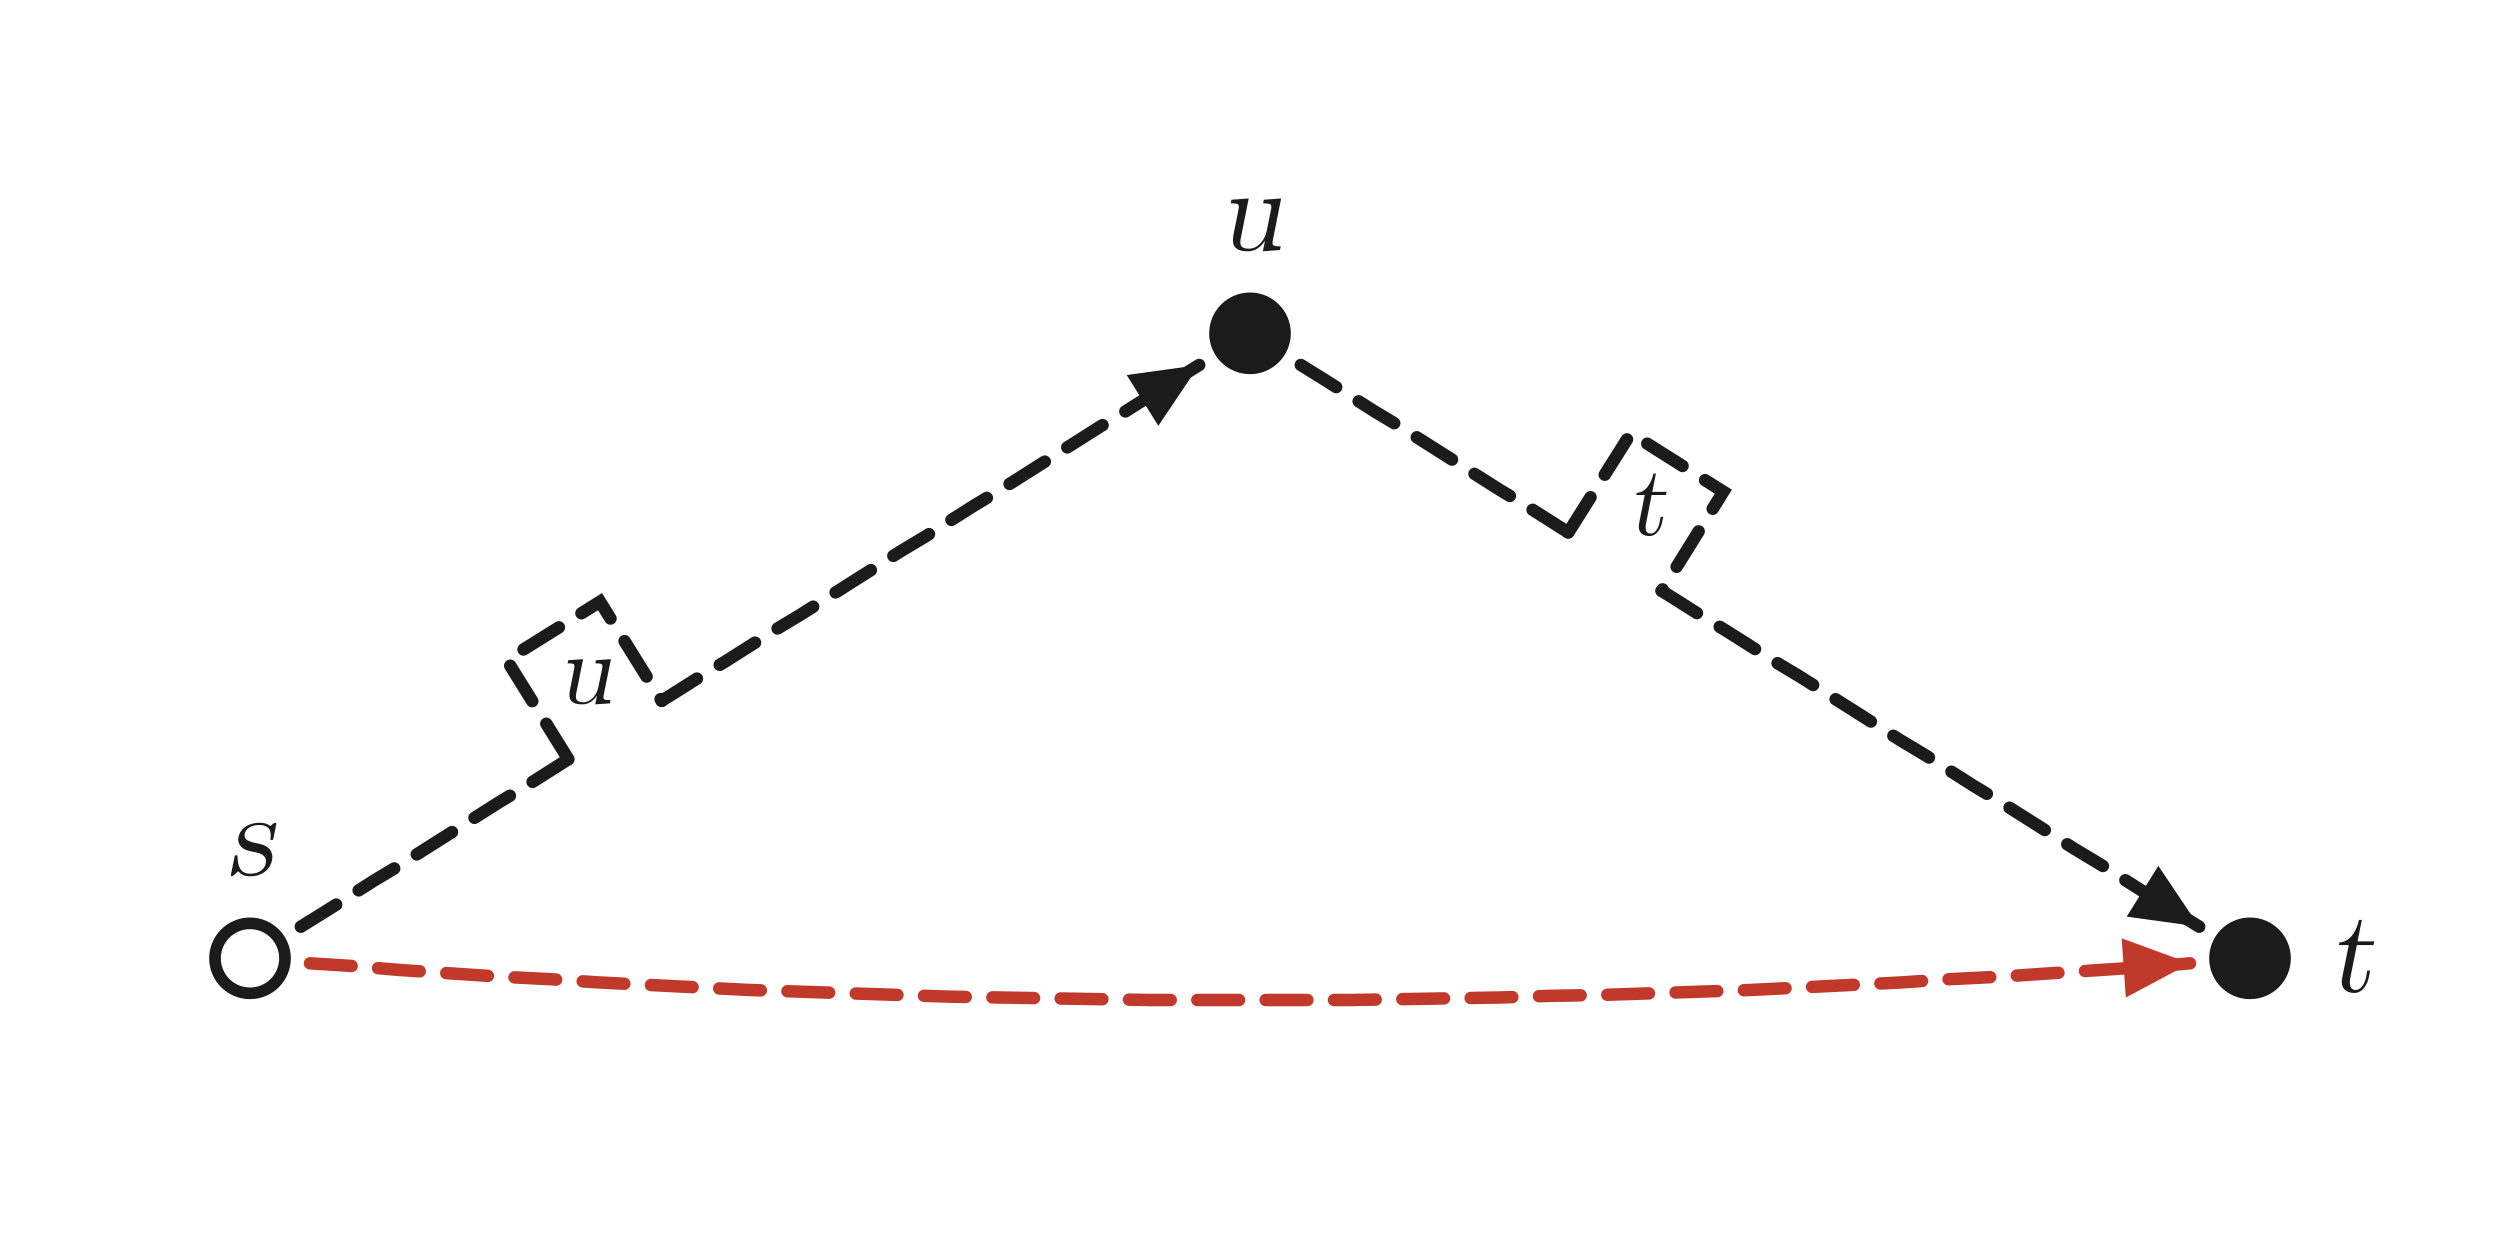
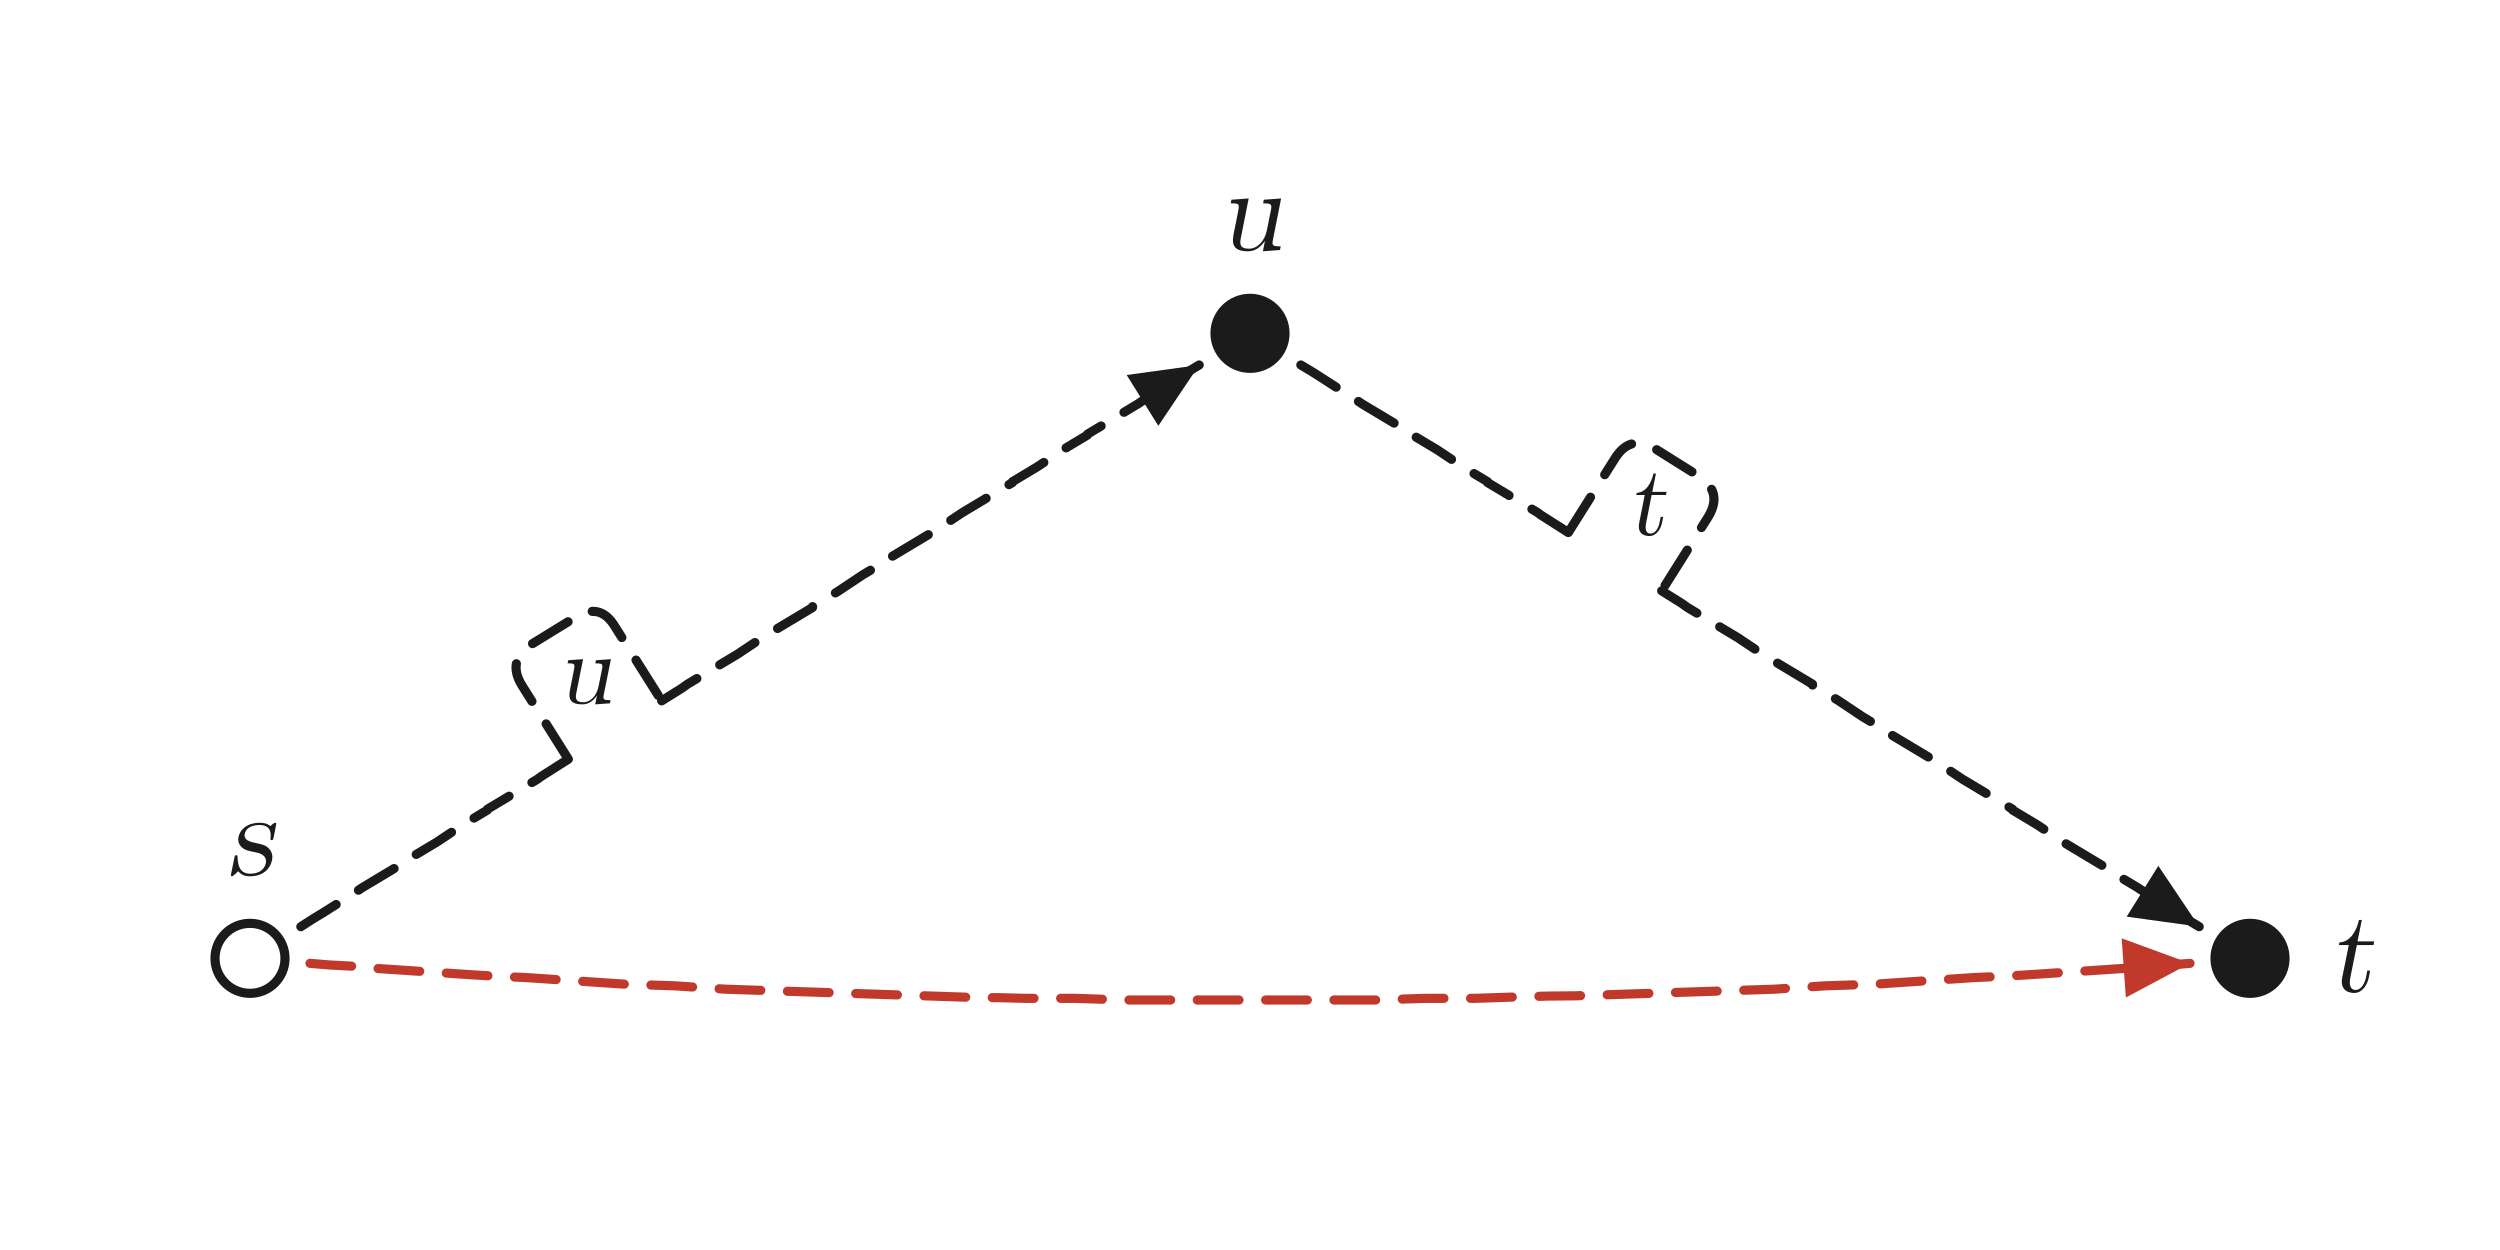
<svg xmlns="http://www.w3.org/2000/svg" width="300" height="150" viewBox="0 0 300 150">
+   <style>polyline,path,polygon{stroke-linejoin:round}</style>
  <rect width="100%" height="100%" fill="white" />
-   <polyline points="68.2,91.1 60.8,79.2 72.0,72.2 79.4,84.1" fill="none" stroke="#1b1b1b" stroke-width="1.5" stroke-linecap="round" stroke-dasharray="5,3.2" />
+   <path d="M68.2,91.1 L62.6,82.2 Q60.8,79.2 63.8,77.3 L69.0,74.1 Q72.0,72.2 73.8,75.2 L79.4,84.1" fill="none" stroke="#1b1b1b" stroke-width="1.1" stroke-linecap="round" stroke-dasharray="5,3.2" />
  <text x="70.1" y="84.4" font-family="Latin Modern Math, STIX Two Math, Cambria Math, Times New Roman, serif" font-size="12" font-style="italic" text-anchor="middle" fill="#1b1b1b">u</text>
-   <polyline points="36.1,111.2 39.0,109.4 42.0,107.5 45.0,105.6 48.0,103.8 51.0,101.9 54.0,100.0 57.0,98.1 60.0,96.2 63.0,94.4 66.0,92.5 68.2,91.1" fill="none" stroke="#1b1b1b" stroke-width="1.5" stroke-linecap="round" stroke-dasharray="5,3.2" />
-   <polyline points="79.4,84.1 81.0,83.1 84.0,81.2 87.0,79.4 90.0,77.5 93.0,75.6 96.0,73.8 99.0,71.9 102.0,70.0 105.0,68.1 108.0,66.2 111.0,64.4 114.0,62.5 117.0,60.6 120.0,58.8 123.0,56.9 126.0,55.0 129.0,53.1 132.0,51.2 135.0,49.4 138.0,47.5 141.0,45.6 143.9,43.8" fill="none" stroke="#1b1b1b" stroke-width="1.5" stroke-linecap="round" stroke-dasharray="5,3.2" />
+   <path d="M36.1,111.2 L37.5,110.3 Q39.0,109.4 40.4,108.5 L40.5,108.5 Q42.0,107.5 43.5,106.5 L43.5,106.5 Q45.0,105.6 46.5,104.7 L46.5,104.7 Q48.0,103.8 49.5,102.9 L49.5,102.8 Q51.0,101.9 52.5,101.0 L52.5,101.0 Q54.0,100.0 55.5,99.0 L55.5,99.0 Q57.0,98.1 58.5,97.2 L58.5,97.1 Q60.0,96.2 61.5,95.3 L61.5,95.3 Q63.0,94.4 64.5,93.5 L64.9,93.2 Q66.0,92.5 67.1,91.8 L68.2,91.1" fill="none" stroke="#1b1b1b" stroke-width="1.1" stroke-linecap="round" stroke-dasharray="5,3.2" />
+   <path d="M79.4,84.1 L80.2,83.6 Q81.0,83.1 81.8,82.6 L82.5,82.1 Q84.0,81.2 85.5,80.3 L85.5,80.3 Q87.0,79.4 88.5,78.5 L88.5,78.5 Q90.0,77.5 91.5,76.5 L91.5,76.5 Q93.0,75.6 94.5,74.7 L94.5,74.7 Q96.0,73.8 97.5,72.9 L97.5,72.8 Q99.0,71.9 100.5,71.0 L100.5,71.0 Q102.0,70.0 103.5,69.0 L103.5,69.0 Q105.0,68.1 106.5,67.2 L106.5,67.1 Q108.0,66.2 109.5,65.3 L109.5,65.3 Q111.0,64.4 112.5,63.5 L112.5,63.5 Q114.0,62.5 115.5,61.5 L115.5,61.5 Q117.0,60.6 118.5,59.7 L118.5,59.7 Q120.0,58.8 121.5,57.9 L121.5,57.8 Q123.0,56.9 124.5,56.0 L124.5,56.0 Q126.0,55.0 127.5,54.0 L127.5,54.0 Q129.0,53.1 130.5,52.2 L130.5,52.1 Q132.0,51.2 133.5,50.3 L133.5,50.3 Q135.0,49.4 136.5,48.5 L136.5,48.5 Q138.0,47.5 139.5,46.5 L139.6,46.5 Q141.0,45.6 142.4,44.7 L143.9,43.8" fill="none" stroke="#1b1b1b" stroke-width="1.1" stroke-linecap="round" stroke-dasharray="5,3.2" />
  <polygon points="143.9,43.8 139.0,51.1 135.2,45.0" fill="#1b1b1b" />
-   <polyline points="188.2,63.9 195.7,52.0 206.8,59.0 199.4,70.9" fill="none" stroke="#1b1b1b" stroke-width="1.5" stroke-linecap="round" stroke-dasharray="5,3.2" />
+   <path d="M188.2,63.9 L193.8,55.0 Q195.7,52.0 198.7,53.9 L203.8,57.1 Q206.8,59.0 205.0,62.0 L199.4,70.9" fill="none" stroke="#1b1b1b" stroke-width="1.1" stroke-linecap="round" stroke-dasharray="5,3.2" />
  <text x="197.5" y="64.2" font-family="Latin Modern Math, STIX Two Math, Cambria Math, Times New Roman, serif" font-size="12" font-style="italic" text-anchor="middle" fill="#1b1b1b">t</text>
-   <polyline points="156.1,43.8 159.0,45.6 162.0,47.5 165.0,49.4 168.0,51.2 171.0,53.1 174.0,55.0 177.0,56.9 180.0,58.8 183.0,60.6 186.0,62.5 188.2,63.9" fill="none" stroke="#1b1b1b" stroke-width="1.5" stroke-linecap="round" stroke-dasharray="5,3.2" />
-   <polyline points="199.4,70.9 201.0,71.9 204.0,73.8 207.0,75.6 210.0,77.5 213.0,79.4 216.0,81.2 219.0,83.1 222.0,85.0 225.0,86.9 228.0,88.8 231.0,90.6 234.0,92.5 237.0,94.4 240.0,96.2 243.0,98.1 246.0,100.0 249.0,101.9 252.0,103.7 255.0,105.6 258.0,107.5 261.0,109.4 263.9,111.2" fill="none" stroke="#1b1b1b" stroke-width="1.5" stroke-linecap="round" stroke-dasharray="5,3.2" />
+   <path d="M156.1,43.8 L157.6,44.7 Q159.0,45.6 160.4,46.5 L160.5,46.5 Q162.0,47.5 163.5,48.5 L163.5,48.5 Q165.0,49.4 166.5,50.3 L166.5,50.3 Q168.0,51.2 169.5,52.1 L169.5,52.2 Q171.0,53.1 172.5,54.0 L172.5,54.0 Q174.0,55.0 175.5,56.0 L175.5,56.0 Q177.0,56.9 178.5,57.8 L178.5,57.9 Q180.0,58.8 181.5,59.7 L181.5,59.7 Q183.0,60.6 184.5,61.5 L184.9,61.8 Q186.0,62.5 187.1,63.2 L188.2,63.9" fill="none" stroke="#1b1b1b" stroke-width="1.1" stroke-linecap="round" stroke-dasharray="5,3.2" />
+   <path d="M199.4,70.9 L200.2,71.4 Q201.0,71.9 201.8,72.4 L202.5,72.9 Q204.0,73.8 205.5,74.7 L205.5,74.7 Q207.0,75.6 208.5,76.5 L208.5,76.5 Q210.0,77.5 211.5,78.5 L211.5,78.5 Q213.0,79.4 214.5,80.3 L214.5,80.3 Q216.0,81.2 217.5,82.1 L217.5,82.2 Q219.0,83.1 220.5,84.0 L220.5,84.0 Q222.0,85.0 223.5,86.0 L223.5,86.0 Q225.0,86.9 226.5,87.8 L226.5,87.9 Q228.0,88.8 229.5,89.7 L229.5,89.7 Q231.0,90.6 232.5,91.5 L232.5,91.5 Q234.0,92.5 235.5,93.5 L235.5,93.5 Q237.0,94.4 238.5,95.3 L238.5,95.3 Q240.0,96.2 241.5,97.1 L241.5,97.2 Q243.0,98.1 244.5,99.0 L244.5,99.0 Q246.0,100.0 247.5,101.0 L247.5,101.0 Q249.0,101.9 250.5,102.8 L250.5,102.8 Q252.0,103.7 253.5,104.6 L253.5,104.7 Q255.0,105.6 256.5,106.5 L256.5,106.5 Q258.0,107.5 259.5,108.5 L259.6,108.5 Q261.0,109.4 262.4,110.3 L263.9,111.2" fill="none" stroke="#1b1b1b" stroke-width="1.1" stroke-linecap="round" stroke-dasharray="5,3.2" />
  <polygon points="263.9,111.2 255.2,110.0 259.0,103.9" fill="#1b1b1b" />
-   <polyline points="37.2,115.6 42.0,115.9 48.0,116.4 54.0,116.8 60.0,117.2 66.0,117.5 72.0,117.9 78.0,118.2 84.0,118.5 90.0,118.8 96.0,119.0 102.0,119.2 108.0,119.4 114.0,119.6 120.0,119.7 126.0,119.8 132.0,119.9 138.0,120.0 144.0,120.0 150.0,120.0 156.0,120.0 162.0,120.0 168.0,119.9 174.0,119.8 180.0,119.7 186.0,119.5 192.0,119.4 198.0,119.2 204.0,119.0 210.0,118.8 216.0,118.5 222.0,118.2 228.0,117.9 234.0,117.5 240.0,117.2 246.0,116.8 252.0,116.4 258.0,116.0 262.8,115.6" fill="none" stroke="#c0392b" stroke-width="1.5" stroke-linecap="round" stroke-dasharray="5,3.2" />
+   <path d="M37.2,115.6 L39.6,115.8 Q42.0,115.9 44.4,116.1 L45.0,116.2 Q48.0,116.4 51.0,116.6 L51.0,116.6 Q54.0,116.8 57.0,117.0 L57.0,117.0 Q60.0,117.2 63.0,117.3 L63.0,117.3 Q66.0,117.5 69.0,117.7 L69.0,117.7 Q72.0,117.9 75.0,118.1 L75.0,118.1 Q78.0,118.2 81.0,118.3 L81.0,118.3 Q84.0,118.5 87.0,118.7 L87.0,118.7 Q90.0,118.8 93.0,118.9 L93.0,118.9 Q96.0,119.0 99.0,119.1 L99.0,119.1 Q102.0,119.2 105.0,119.3 L105.0,119.3 Q108.0,119.4 111.0,119.5 L111.0,119.5 Q114.0,119.6 117.0,119.7 L117.0,119.7 Q120.0,119.7 123.0,119.8 L123.0,119.8 Q126.0,119.8 129.0,119.8 L129.0,119.8 Q132.0,119.9 135.0,120.0 L135.0,120.0 Q138.0,120.0 141.0,120.0 L141.0,120.0 Q144.0,120.0 147.0,120.0 L147.0,120.0 Q150.0,120.0 153.0,120.0 L153.0,120.0 Q156.0,120.0 159.0,120.0 L159.0,120.0 Q162.0,120.0 165.0,120.0 L165.0,120.0 Q168.0,119.9 171.0,119.8 L171.0,119.8 Q174.0,119.8 177.0,119.8 L177.0,119.8 Q180.0,119.7 183.0,119.6 L183.0,119.6 Q186.0,119.5 189.0,119.5 L189.0,119.5 Q192.0,119.4 195.0,119.3 L195.0,119.3 Q198.0,119.2 201.0,119.1 L201.0,119.1 Q204.0,119.0 207.0,118.9 L207.0,118.9 Q210.0,118.8 213.0,118.7 L213.0,118.7 Q216.0,118.5 219.0,118.3 L219.0,118.3 Q222.0,118.2 225.0,118.1 L225.0,118.1 Q228.0,117.9 231.0,117.7 L231.0,117.7 Q234.0,117.5 237.0,117.3 L237.0,117.3 Q240.0,117.2 243.0,117.0 L243.0,117.0 Q246.0,116.8 249.0,116.6 L249.0,116.6 Q252.0,116.4 255.0,116.2 L255.6,116.2 Q258.0,116.0 260.4,115.8 L262.8,115.6" fill="none" stroke="#c0392b" stroke-width="1.1" stroke-linecap="round" stroke-dasharray="5,3.2" />
  <polygon points="262.8,115.6 255.1,119.7 254.6,112.6" fill="#c0392b" />
-   <circle cx="30" cy="115" r="4.2" fill="white" stroke="#1b1b1b" stroke-width="1.4" />
+   <circle cx="30" cy="115" r="4.2" fill="white" stroke="#1b1b1b" stroke-width="1.1" />
  <text x="30" y="105" font-family="Latin Modern Math, STIX Two Math, Cambria Math, Times New Roman, serif" font-size="14" font-style="italic" text-anchor="middle" fill="#1b1b1b">s</text>
-   <circle cx="150" cy="40" r="4.2" fill="#1b1b1b" stroke="#1b1b1b" stroke-width="1.4" />
+   <circle cx="150" cy="40" r="4.2" fill="#1b1b1b" stroke="#1b1b1b" stroke-width="1.1" />
  <text x="150" y="30" font-family="Latin Modern Math, STIX Two Math, Cambria Math, Times New Roman, serif" font-size="14" font-style="italic" text-anchor="middle" fill="#1b1b1b">u</text>
-   <circle cx="270" cy="115" r="4.2" fill="#1b1b1b" stroke="#1b1b1b" stroke-width="1.4" />
+   <circle cx="270" cy="115" r="4.2" fill="#1b1b1b" stroke="#1b1b1b" stroke-width="1.1" />
  <text x="282" y="119" font-family="Latin Modern Math, STIX Two Math, Cambria Math, Times New Roman, serif" font-size="14" font-style="italic" text-anchor="middle" fill="#1b1b1b">t</text>
</svg>
